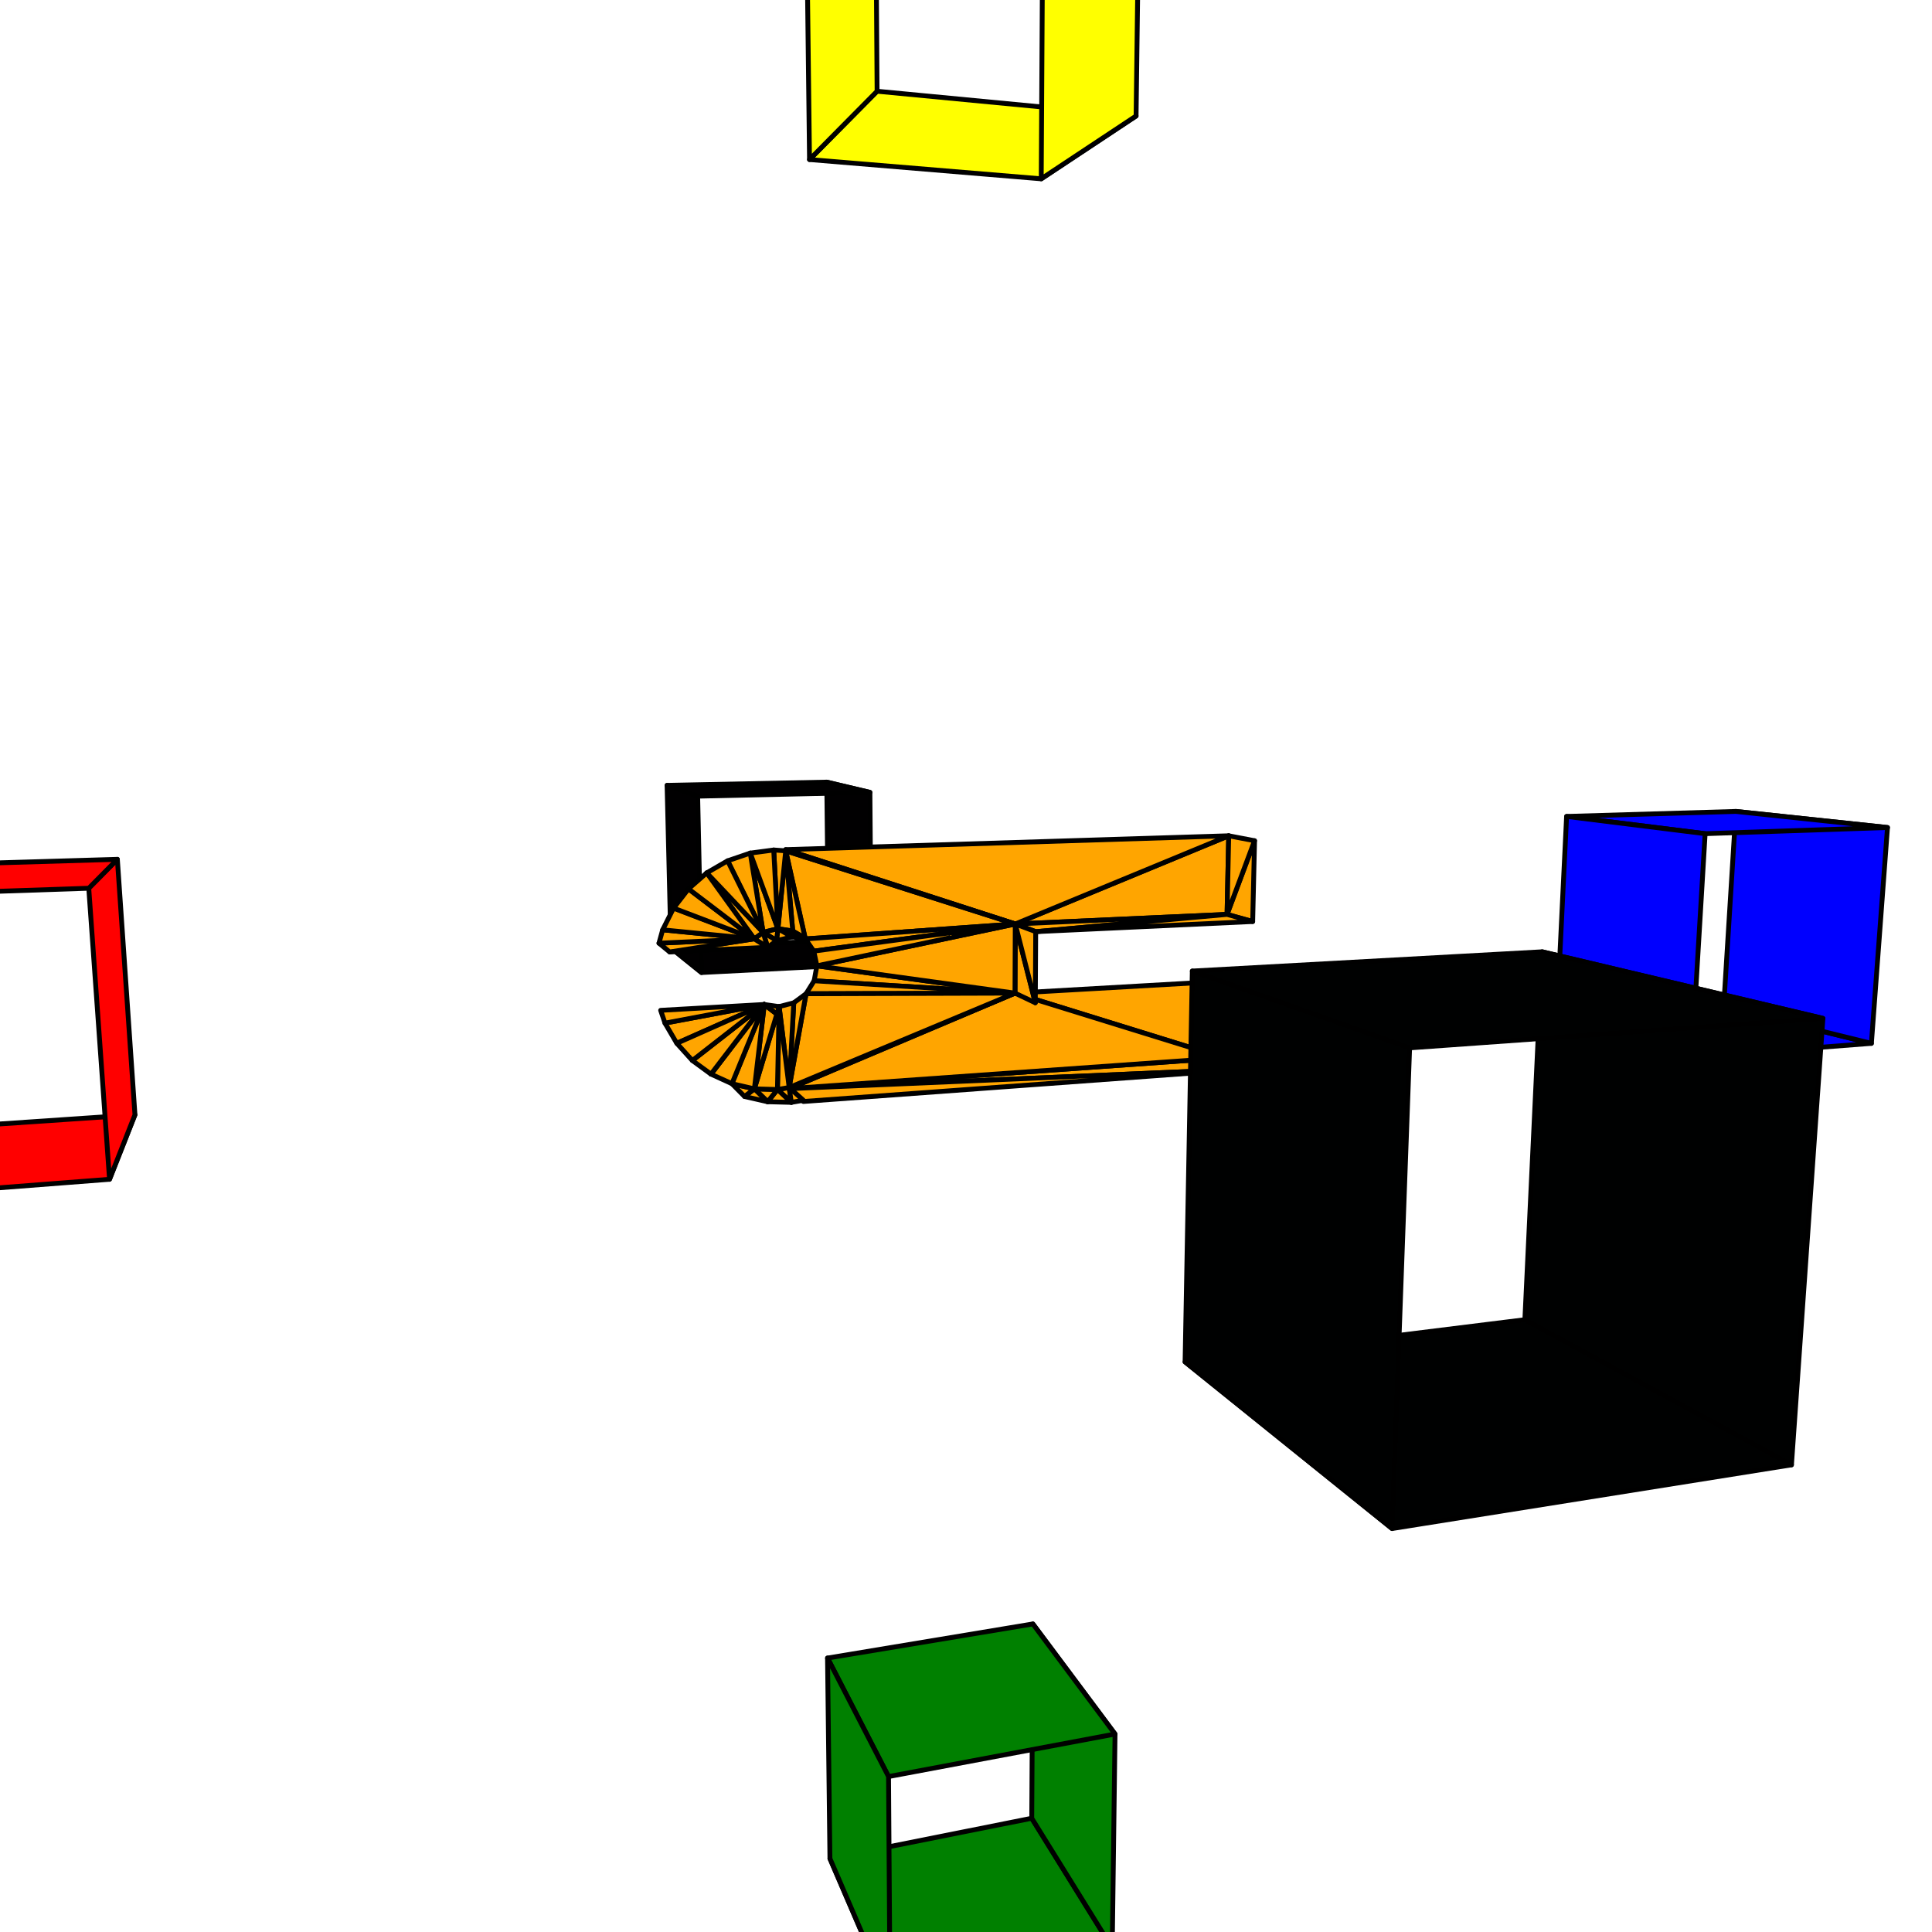
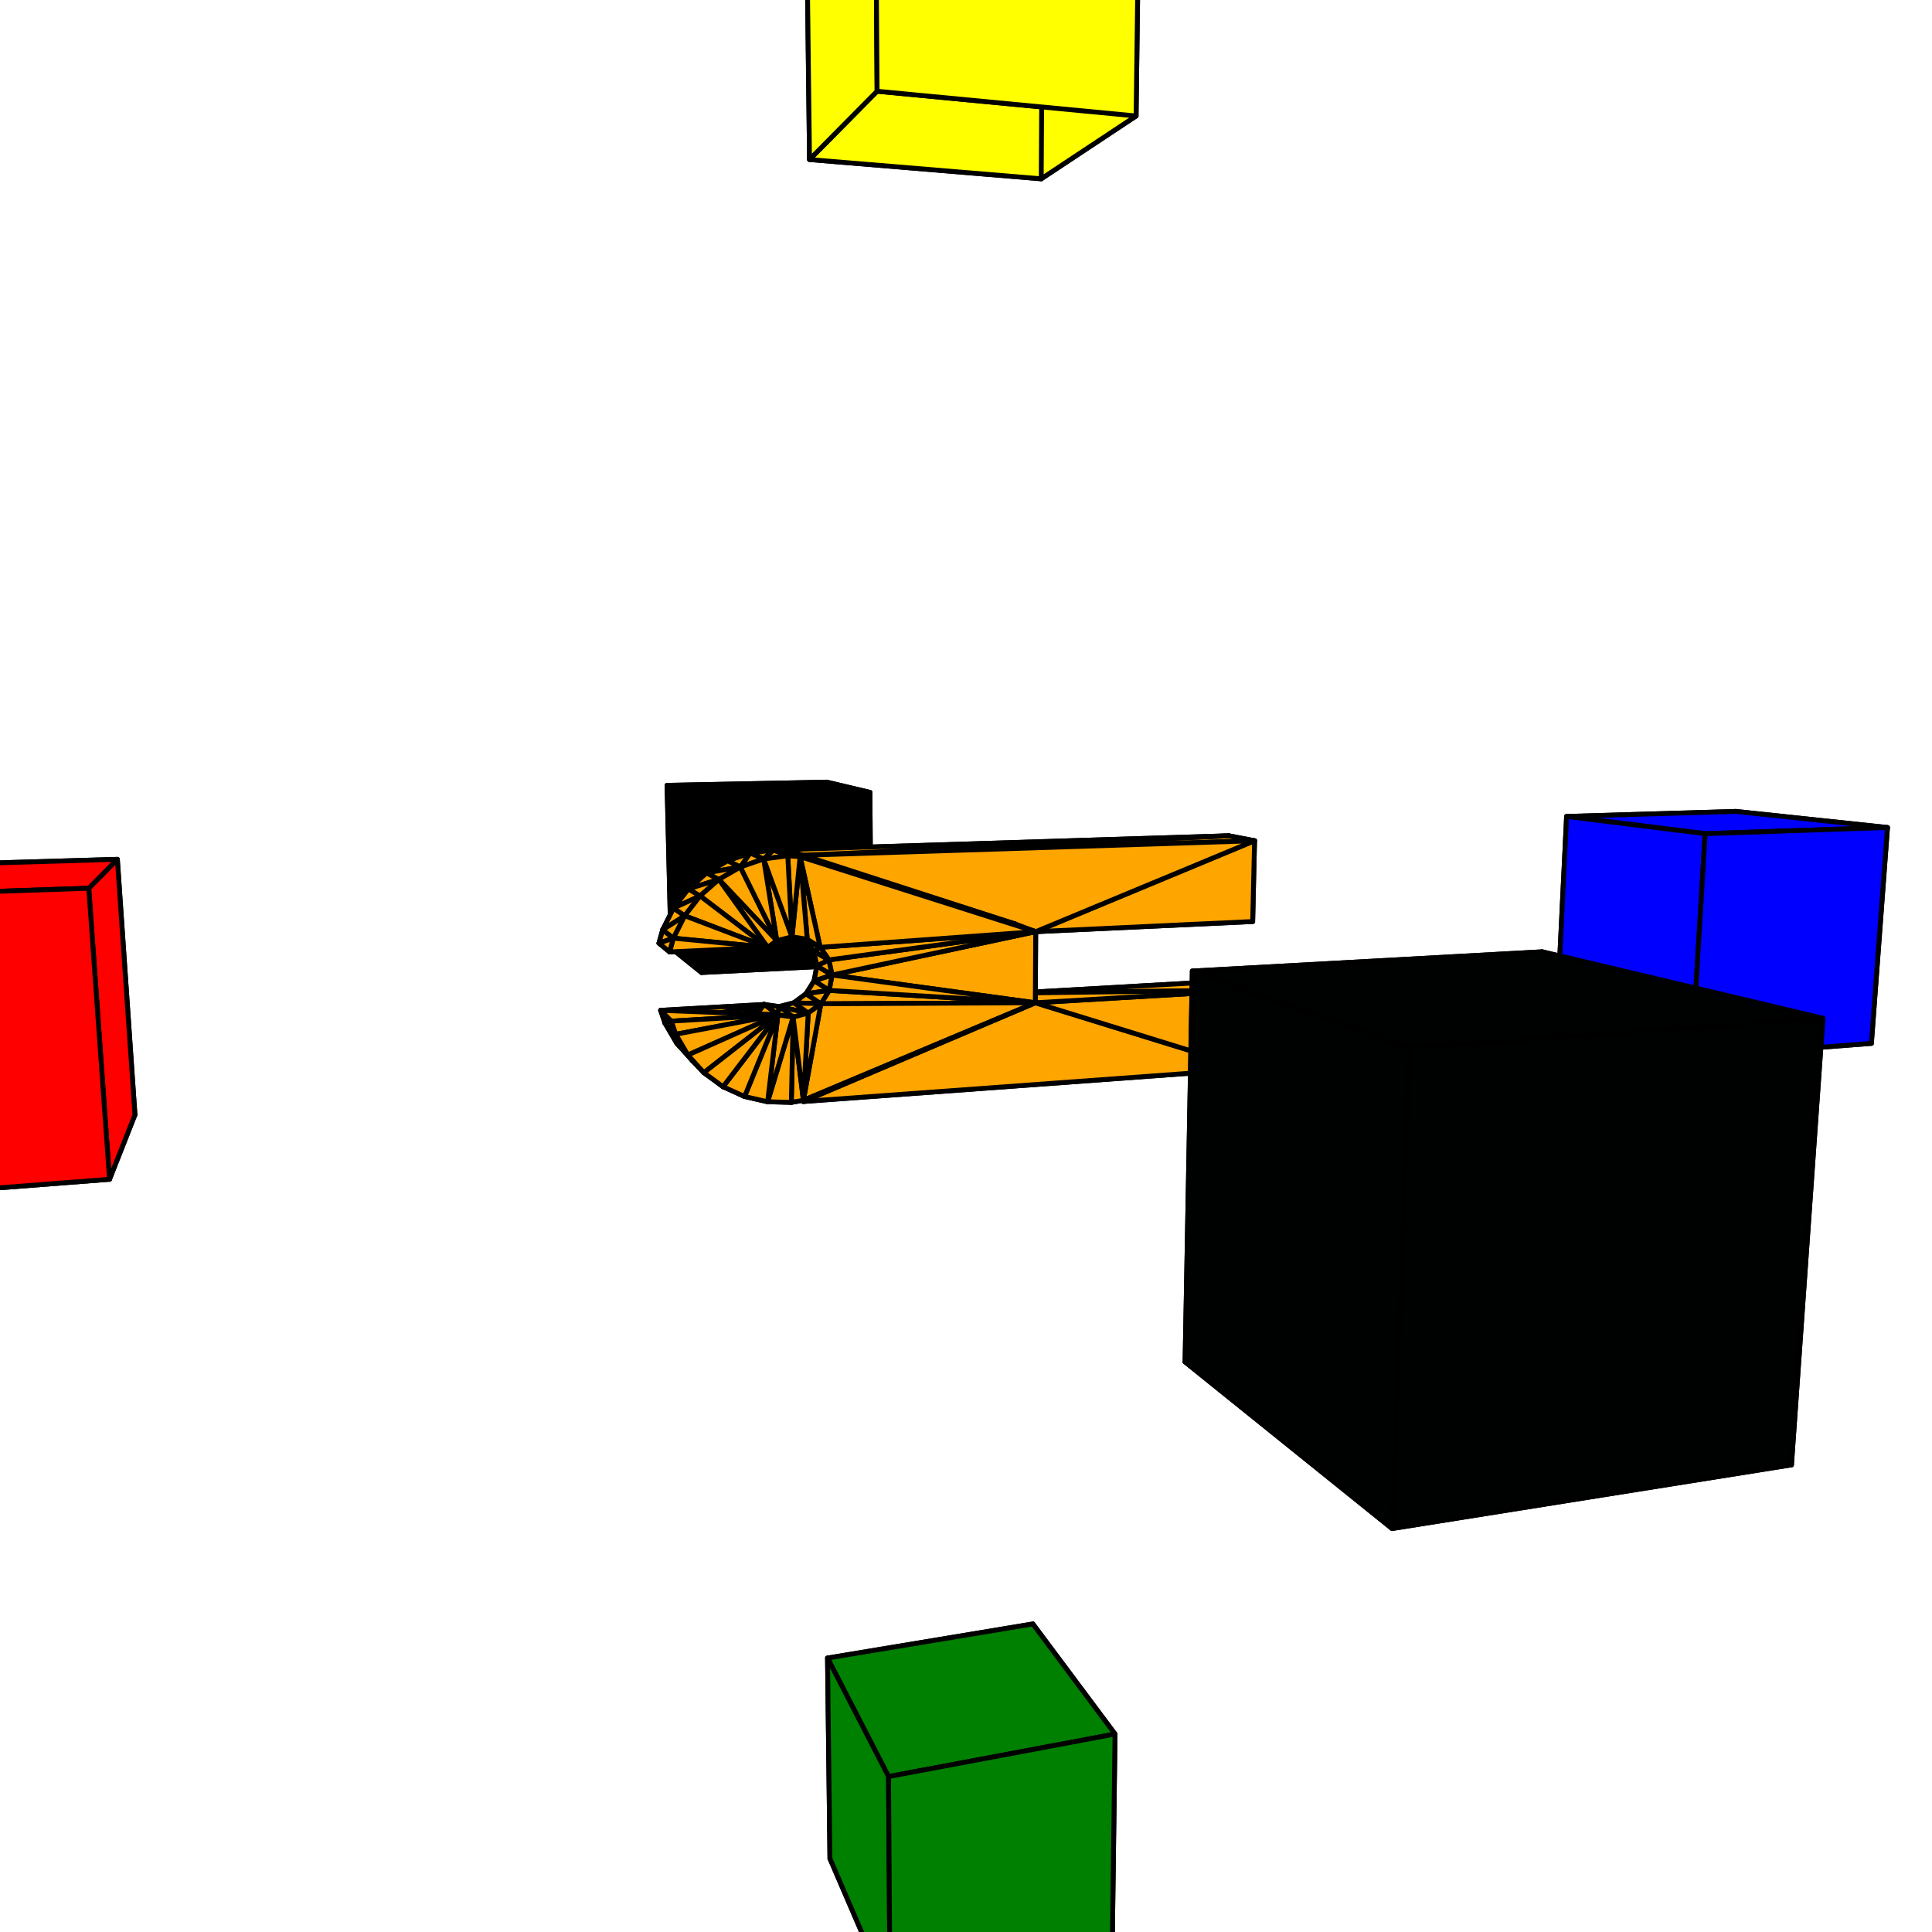
<svg xmlns="http://www.w3.org/2000/svg" width="400" height="400" viewBox="-200 -200 400 400">
  <g stroke="#000" stroke-width="1" stroke-linecap="round" stroke-linejoin="round">
+     <polygon fill="rgba(1,0,1,1)" points="-61.077,-3.733 -28.464,-5.254 -28.833,-38.07 -61.889,-37.401" />
    <polygon fill="rgba(1,0,1,1)" points="-61.077,-3.733 -28.464,-5.254 -19.618,-0.438 -54.765,1.35" />
    <polygon fill="rgba(1,0,1,1)" points="-28.464,-5.254 -28.833,-38.07 -19.893,-35.95 -19.618,-0.438" />
    <polygon fill="rgba(1,0,1,1)" points="-61.889,-37.401 -28.833,-38.07 -19.893,-35.95 -55.555,-35.162" />
    <polygon fill="rgba(1,0,1,1)" points="-61.077,-3.733 -61.889,-37.401 -55.555,-35.162 -54.765,1.35" />
+     <polygon fill="rgba(1,0,1,1)" points="-54.765,1.35 -55.555,-35.162 -19.893,-35.95 -19.618,-0.438" />
+     <polygon fill="blue" points="122.317,10.842 156.866,8.499 159.385,-32.004 124.347,-30.967" />
    <polygon fill="blue" points="122.317,10.842 156.866,8.499 187.453,16.019 150.26,18.888" />
    <polygon fill="blue" points="156.866,8.499 159.385,-32.004 190.785,-28.671 187.453,16.019" />
    <polygon fill="blue" points="124.347,-30.967 159.385,-32.004 190.785,-28.671 153.03,-27.397" />
    <polygon fill="blue" points="122.317,10.842 124.347,-30.967 153.03,-27.397 150.26,18.888" />
+     <polygon fill="green" points="-28.172,184.787 13.612,176.45 13.845,136.221 -28.67,143.282" />
    <polygon fill="green" points="-28.172,184.787 13.612,176.45 30.278,203.331 -15.727,213.684" />
    <polygon fill="green" points="13.612,176.45 13.845,136.221 30.855,159.017 30.278,203.331" />
    <polygon fill="green" points="-28.67,143.282 13.845,136.221 30.855,159.017 -16.038,167.82" />
    <polygon fill="green" points="-28.172,184.787 -28.67,143.282 -16.038,167.82 -15.727,213.684" />
+     <polygon fill="blue" points="150.26,18.888 153.03,-27.397 190.785,-28.671 187.453,16.019" />
    <polygon fill="orange" points="53.416,19.021 58.64,21.302 -36.61,25.397" />
    <polygon fill="orange" points="53.754,3.122 53.416,19.021 10.142,5.615" />
    <polygon fill="orange" points="53.754,3.122 58.64,21.302 53.416,19.021" />
    <polygon fill="orange" points="53.416,19.021 -36.61,25.397 10.142,5.615" />
    <polygon fill="orange" points="53.754,3.122 59.022,4.974 58.64,21.302" />
+     <polygon fill="orange" points="59.022,4.974 53.754,3.122 10.142,5.615" />
    <polygon fill="orange" points="54.394,-26.961 54.048,-10.685 10.199,-8.699" />
    <polygon fill="orange" points="59.744,-25.936 59.353,-9.209 54.048,-10.685" />
    <polygon fill="orange" points="59.744,-25.936 54.048,-10.685 54.394,-26.961" />
    <polygon fill="orange" points="14.433,-7.109 10.199,-8.699 54.048,-10.685" />
    <polygon fill="orange" points="14.433,-7.109 54.048,-10.685 59.353,-9.209" />
    <polygon fill="orange" points="54.394,-26.961 10.199,-8.699 -37.333,-24.093" />
+     <polygon fill="orange" points="59.744,-25.936 54.394,-26.961 -34.349,-22.897" />
+     <polygon fill="orange" points="-37.333,-24.093 -34.349,-22.897 54.394,-26.961" />
    <polygon fill="orange" points="-36.61,25.397 58.64,21.302 -33.664,28.051" />
+     <polygon fill="orange" points="14.349,7.611 -33.664,28.051 58.64,21.302" />
+     <polygon fill="orange" points="59.022,4.974 14.349,7.611 58.64,21.302" />
+     <polygon fill="green" points="-15.727,213.684 -16.038,167.82 30.855,159.017 30.278,203.331" />
+     <polygon fill="orange" points="59.022,4.974 10.142,5.615 14.349,7.611" />
+     <polygon fill="orange" points="59.353,-9.209 59.744,-25.936 14.433,-7.109" />
    <polygon fill="orange" points="-36.613,25.157 10.142,5.615 -36.61,25.397" />
    <polygon fill="orange" points="-31.438,3.06 -30.874,-0.035 10.142,5.615" />
    <polygon fill="orange" points="14.349,7.611 10.142,5.615 10.199,-8.699" />
    <polygon fill="orange" points="-33.116,5.746 -31.438,3.06 10.142,5.615" />
    <polygon fill="orange" points="10.199,-8.699 10.142,5.615 -30.874,-0.035" />
    <polygon fill="orange" points="-36.613,25.157 -33.116,5.746 10.142,5.615" />
+     <polygon fill="orange" points="59.744,-25.936 -34.349,-22.897 14.433,-7.109" />
    <polygon fill="orange" points="-33.265,-5.607 -37.329,-23.846 10.199,-8.699" />
    <polygon fill="orange" points="-37.329,-23.846 -37.333,-24.093 10.199,-8.699" />
    <polygon fill="orange" points="-31.514,-3.077 -33.265,-5.607 10.199,-8.699" />
    <polygon fill="orange" points="-30.874,-0.035 -31.514,-3.077 10.199,-8.699" />
    <polygon fill="orange" points="14.349,7.611 10.199,-8.699 14.433,-7.109" />
+     <polygon fill="yellow" points="-32.398,-166.968 15.576,-162.979 15.881,-215.779 -33.059,-222.005" />
    <polygon fill="yellow" points="-32.398,-166.968 15.576,-162.979 35.215,-175.988 -18.408,-181.112" />
    <polygon fill="yellow" points="15.576,-162.979 15.881,-215.779 35.997,-236.117 35.215,-175.988" />
+     <polygon fill="orange" points="14.433,-7.109 -27.74,1.867 14.349,7.611" />
+     <polygon fill="orange" points="-30.051,7.822 14.349,7.611 -28.323,5.054" />
+     <polygon fill="orange" points="-28.323,5.054 14.349,7.611 -27.74,1.867" />
+     <polygon fill="orange" points="14.349,7.611 -30.051,7.822 -33.667,27.804" />
+     <polygon fill="orange" points="-33.664,28.051 14.349,7.611 -33.667,27.804" />
+     <polygon fill="orange" points="-33.667,27.804 -36.613,25.157 -36.61,25.397" />
+     <polygon fill="orange" points="-33.667,27.804 -36.61,25.397 -33.664,28.051" />
    <polygon fill="orange" points="-33.116,5.746 -36.613,25.157 -35.66,7.622" />
    <polygon fill="orange" points="-36.161,28.234 -39.039,25.569 -36.613,25.157" />
    <polygon fill="orange" points="-36.161,28.234 -36.613,25.157 -33.667,27.804" />
    <polygon fill="orange" points="-35.66,7.622 -36.613,25.157 -38.694,8.406" />
    <polygon fill="orange" points="-36.613,25.157 -39.039,25.569 -38.694,8.406" />
    <polygon fill="yellow" points="-33.059,-222.005 15.881,-215.779 35.997,-236.117 -18.836,-244.157" />
    <polygon fill="orange" points="-39.039,25.569 -36.161,28.234 -41.069,28.107" />
    <polygon fill="orange" points="-39.039,25.569 -41.069,28.107 -43.815,25.436" />
    <polygon fill="orange" points="-43.815,25.436 -38.694,8.406 -39.039,25.569" />
+     <polygon fill="orange" points="-28.394,-1.263 -27.74,1.867 14.433,-7.109" />
+     <polygon fill="orange" points="-34.346,-22.642 14.433,-7.109 -34.349,-22.897" />
+     <polygon fill="orange" points="-28.394,-1.263 14.433,-7.109 -30.19,-3.865" />
+     <polygon fill="orange" points="14.433,-7.109 -34.346,-22.642 -30.19,-3.865" />
+     <polygon fill="orange" points="-31.438,3.06 -28.323,5.054 -27.74,1.867" />
+     <polygon fill="orange" points="-31.438,3.06 -27.74,1.867 -30.874,-0.035" />
+     <polygon fill="orange" points="-33.116,5.746 -28.323,5.054 -31.438,3.06" />
+     <polygon fill="orange" points="-35.66,7.622 -30.051,7.822 -33.116,5.746" />
+     <polygon fill="orange" points="-33.116,5.746 -30.051,7.822 -28.323,5.054" />
+     <polygon fill="orange" points="-30.874,-0.035 -27.74,1.867 -28.394,-1.263" />
+     <polygon fill="orange" points="-30.874,-0.035 -28.394,-1.263 -31.514,-3.077" />
    <polygon fill="orange" points="-38.694,8.406 -43.815,25.436 -41.761,7.968" />
    <polygon fill="orange" points="-41.069,28.107 -45.844,27.018 -43.815,25.436" />
    <polygon fill="orange" points="-43.815,25.436 -45.844,27.018 -48.462,24.367" />
    <polygon fill="orange" points="-43.815,25.436 -48.462,24.367 -41.761,7.968" />
+     <polygon fill="orange" points="-35.66,7.622 -32.668,9.758 -30.051,7.822" />
+     <polygon fill="orange" points="-35.66,7.622 -38.694,8.406 -32.668,9.758" />
+     <polygon fill="orange" points="-31.514,-3.077 -28.394,-1.263 -30.19,-3.865" />
+     <polygon fill="orange" points="-31.514,-3.077 -30.19,-3.865 -33.265,-5.607" />
+     <polygon fill="orange" points="-41.761,7.968 -38.938,10.125 -38.694,8.406" />
+     <polygon fill="orange" points="-35.786,10.57 -32.668,9.758 -38.694,8.406" />
+     <polygon fill="orange" points="-38.938,10.125 -35.786,10.57 -38.694,8.406" />
    <polygon fill="orange" points="-35.87,-7.24 -37.329,-23.846 -33.265,-5.607" />
+     <polygon fill="orange" points="-33.265,-5.607 -30.19,-3.865 -32.866,-5.543" />
+     <polygon fill="orange" points="-33.265,-5.607 -32.866,-5.543 -35.87,-7.24" />
+     <polygon fill="orange" points="-45.844,27.018 -52.8,22.389 -48.462,24.367" />
    <polygon fill="orange" points="-48.462,24.367 -52.8,22.389 -41.761,7.968" />
    <polygon fill="orange" points="-41.768,7.964 -38.938,10.125 -41.761,7.968" />
    <polygon fill="orange" points="-41.761,7.968 -52.8,22.389 -41.768,7.964" />
    <polygon fill="orange" points="-41.768,7.964 -38.945,10.12 -38.938,10.125" />
+     <polygon fill="orange" points="-63.218,9.179 -38.945,10.12 -41.768,7.964" />
    <polygon fill="orange" points="-62.323,11.825 -41.768,7.964 -59.877,16.002" />
    <polygon fill="orange" points="-63.218,9.179 -41.768,7.964 -62.323,11.825" />
    <polygon fill="orange" points="-56.657,19.566 -41.768,7.964 -52.8,22.389" />
    <polygon fill="orange" points="-59.877,16.002 -41.768,7.964 -56.657,19.566" />
    <polygon fill="orange" points="-35.87,-7.24 -38.941,-7.722 -37.329,-23.846" />
    <polygon fill="orange" points="-35.87,-7.24 -32.866,-5.543 -36.022,-6.034" />
    <polygon fill="orange" points="-35.87,-7.24 -36.022,-6.034 -38.941,-7.722" />
+     <polygon fill="orange" points="-45.844,27.018 -50.302,24.992 -52.8,22.389" />
+     <polygon fill="orange" points="-50.302,24.992 -56.657,19.566 -52.8,22.389" />
    <polygon fill="orange" points="-38.941,-7.722 -42.008,-6.966 -44.669,-23.376" />
    <polygon fill="orange" points="-39.812,-24.018 -37.329,-23.846 -38.941,-7.722" />
    <polygon fill="orange" points="-39.175,-5.251 -42.008,-6.966 -38.941,-7.722" />
    <polygon fill="orange" points="-39.812,-24.018 -38.941,-7.722 -44.669,-23.376" />
    <polygon fill="orange" points="-38.941,-7.722 -36.022,-6.034 -39.175,-5.251" />
    <polygon fill="orange" points="-42.008,-6.966 -39.175,-5.251 -41.07,-3.869" />
    <polygon fill="orange" points="-42.008,-6.966 -41.07,-3.869 -43.85,-5.626" />
    <polygon fill="orange" points="-43.85,-5.626 -53.678,-19.28 -42.008,-6.966" />
    <polygon fill="orange" points="-49.355,-21.779 -44.669,-23.376 -42.008,-6.966" />
    <polygon fill="orange" points="-49.355,-21.779 -42.008,-6.966 -53.678,-19.28" />
    <polygon fill="orange" points="-41.07,-3.869 -61.354,-2.91 -43.85,-5.626" />
    <polygon fill="orange" points="-63.567,-4.724 -43.85,-5.626 -61.354,-2.91" />
    <polygon fill="orange" points="-43.85,-5.626 -63.567,-4.724 -62.801,-7.49" />
    <polygon fill="orange" points="-43.85,-5.626 -62.801,-7.49 -60.544,-11.989" />
    <polygon fill="orange" points="-43.85,-5.626 -60.544,-11.989 -57.459,-15.972" />
    <polygon fill="orange" points="-43.85,-5.626 -57.459,-15.972 -53.678,-19.28" />
+     <polygon fill="orange" points="-50.302,24.992 -54.266,22.094 -56.657,19.566" />
+     <polygon fill="orange" points="-57.575,18.43 -59.877,16.002 -56.657,19.566" />
+     <polygon fill="orange" points="-57.575,18.43 -56.657,19.566 -54.266,22.094" />
+     <polygon fill="orange" points="-34.349,-22.897 -37.333,-24.093 -37.329,-23.846" />
+     <polygon fill="orange" points="-34.349,-22.897 -37.329,-23.846 -34.346,-22.642" />
+     <polygon fill="orange" points="-39.812,-24.018 -34.346,-22.642 -37.329,-23.846" />
    <polygon fill="yellow" points="-32.398,-166.968 -33.059,-222.005 -18.836,-244.157 -18.408,-181.112" />
+     <polygon fill="orange" points="-39.812,-24.018 -44.669,-23.376 -41.894,-22.151" />
+     <polygon fill="orange" points="-36.899,-22.817 -39.812,-24.018 -41.894,-22.151" />
+     <polygon fill="orange" points="-34.346,-22.642 -39.812,-24.018 -36.899,-22.817" />
+     <polygon fill="orange" points="-60.088,14.134 -62.323,11.825 -59.877,16.002" />
+     <polygon fill="orange" points="-60.088,14.134 -59.877,16.002 -57.575,18.43" />
+     <polygon fill="orange" points="-49.355,-21.779 -46.714,-20.5 -44.669,-23.376" />
+     <polygon fill="orange" points="-41.894,-22.151 -44.669,-23.376 -46.714,-20.5" />
+     <polygon fill="orange" points="-60.088,14.134 -61.007,11.411 -62.323,11.825" />
+     <polygon fill="orange" points="-63.218,9.179 -62.323,11.825 -61.007,11.411" />
+     <polygon fill="orange" points="-63.218,9.179 -61.007,11.411 -38.945,10.12" />
+     <polygon fill="orange" points="-46.714,-20.5 -49.355,-21.779 -53.678,-19.28" />
+     <polygon fill="orange" points="-32.668,9.758 -33.667,27.804 -30.051,7.822" />
+     <polygon fill="orange" points="-36.161,28.234 -33.667,27.804 -35.786,10.57" />
+     <polygon fill="orange" points="-32.668,9.758 -35.786,10.57 -33.667,27.804" />
+     <polygon fill="orange" points="-51.164,-17.921 -53.678,-19.28 -57.459,-15.972" />
+     <polygon fill="orange" points="-46.714,-20.5 -53.678,-19.28 -51.164,-17.921" />
+     <polygon fill="orange" points="-41.069,28.107 -36.161,28.234 -35.786,10.57" />
+     <polygon fill="orange" points="-55.058,-14.508 -57.459,-15.972 -60.544,-11.989" />
+     <polygon fill="orange" points="-51.164,-17.921 -57.459,-15.972 -55.058,-14.508" />
+     <polygon fill="orange" points="-60.563,-5.761 -62.801,-7.49 -63.567,-4.724" />
+     <polygon fill="orange" points="-60.563,-5.761 -63.567,-4.724 -61.354,-2.91" />
+     <polygon fill="orange" points="-58.236,-10.4 -60.544,-11.989 -62.801,-7.49" />
+     <polygon fill="orange" points="-55.058,-14.508 -60.544,-11.989 -58.236,-10.4" />
+     <polygon fill="orange" points="-58.236,-10.4 -62.801,-7.49 -60.563,-5.761" />
+     <polygon fill="orange" points="-35.786,10.57 -38.938,10.125 -41.069,28.107" />
+     <polygon fill="orange" points="-45.844,27.018 -41.069,28.107 -38.938,10.125" />
+     <polygon fill="orange" points="-32.866,-5.543 -30.19,-3.865 -34.346,-22.642" />
+     <polygon fill="orange" points="-45.844,27.018 -38.938,10.125 -50.302,24.992" />
+     <polygon fill="orange" points="-38.945,10.12 -50.302,24.992 -38.938,10.125" />
+     <polygon fill="orange" points="-61.007,11.411 -60.088,14.134 -38.945,10.12" />
+     <polygon fill="orange" points="-60.088,14.134 -57.575,18.43 -38.945,10.12" />
+     <polygon fill="orange" points="-54.266,22.094 -38.945,10.12 -57.575,18.43" />
+     <polygon fill="orange" points="-50.302,24.992 -38.945,10.12 -54.266,22.094" />
+     <polygon fill="orange" points="-32.866,-5.543 -34.346,-22.642 -36.022,-6.034" />
+     <polygon fill="orange" points="-39.175,-5.251 -36.022,-6.034 -41.894,-22.151" />
+     <polygon fill="orange" points="-34.346,-22.642 -36.899,-22.817 -36.022,-6.034" />
+     <polygon fill="orange" points="-41.894,-22.151 -36.022,-6.034 -36.899,-22.817" />
+     <polygon fill="orange" points="-46.714,-20.5 -51.164,-17.921 -39.175,-5.251" />
+     <polygon fill="orange" points="-46.714,-20.5 -39.175,-5.251 -41.894,-22.151" />
+     <polygon fill="orange" points="-41.07,-3.869 -39.175,-5.251 -51.164,-17.921" />
+     <polygon fill="orange" points="-55.058,-14.508 -41.07,-3.869 -51.164,-17.921" />
+     <polygon fill="orange" points="-55.058,-14.508 -58.236,-10.4 -41.07,-3.869" />
+     <polygon fill="orange" points="-60.563,-5.761 -41.07,-3.869 -58.236,-10.4" />
+     <polygon fill="orange" points="-61.354,-2.91 -41.07,-3.869 -60.563,-5.761" />
+     <polygon fill="red" points="-232.036,34.871 -172.059,30.804 -175.701,-22.086 -237.164,-20.267" />
    <polygon fill="red" points="-232.036,34.871 -172.059,30.804 -177.324,44.16 -246.503,49.497" />
    <polygon fill="red" points="-172.059,30.804 -175.701,-22.086 -181.623,-16.099 -177.324,44.16" />
    <polygon fill="red" points="-237.164,-20.267 -175.701,-22.086 -181.623,-16.099 -252.783,-13.696" />
    <polygon fill="red" points="-232.036,34.871 -237.164,-20.267 -252.783,-13.696 -246.503,49.497" />
+     <polygon fill="yellow" points="-18.408,-181.112 -18.836,-244.157 35.997,-236.117 35.215,-175.988" />
+     <polygon fill="red" points="-246.503,49.497 -252.783,-13.696 -181.623,-16.099 -177.324,44.16" />
+     <polygon fill="rgba(0,1,1,1)" points="45.357,81.966 115.705,73.232 119.293,-2.942 46.856,1.045" />
    <polygon fill="rgba(0,1,1,1)" points="45.357,81.966 115.705,73.232 170.904,103.282 88.211,116.472" />
    <polygon fill="rgba(0,1,1,1)" points="115.705,73.232 119.293,-2.942 177.415,10.842 170.904,103.282" />
    <polygon fill="rgba(0,1,1,1)" points="46.856,1.045 119.293,-2.942 177.415,10.842 91.849,16.952" />
    <polygon fill="rgba(0,1,1,1)" points="45.357,81.966 46.856,1.045 91.849,16.952 88.211,116.472" />
+     <polygon fill="rgba(0,1,1,1)" points="88.211,116.472 91.849,16.952 177.415,10.842 170.904,103.282" />
  </g>
</svg>
